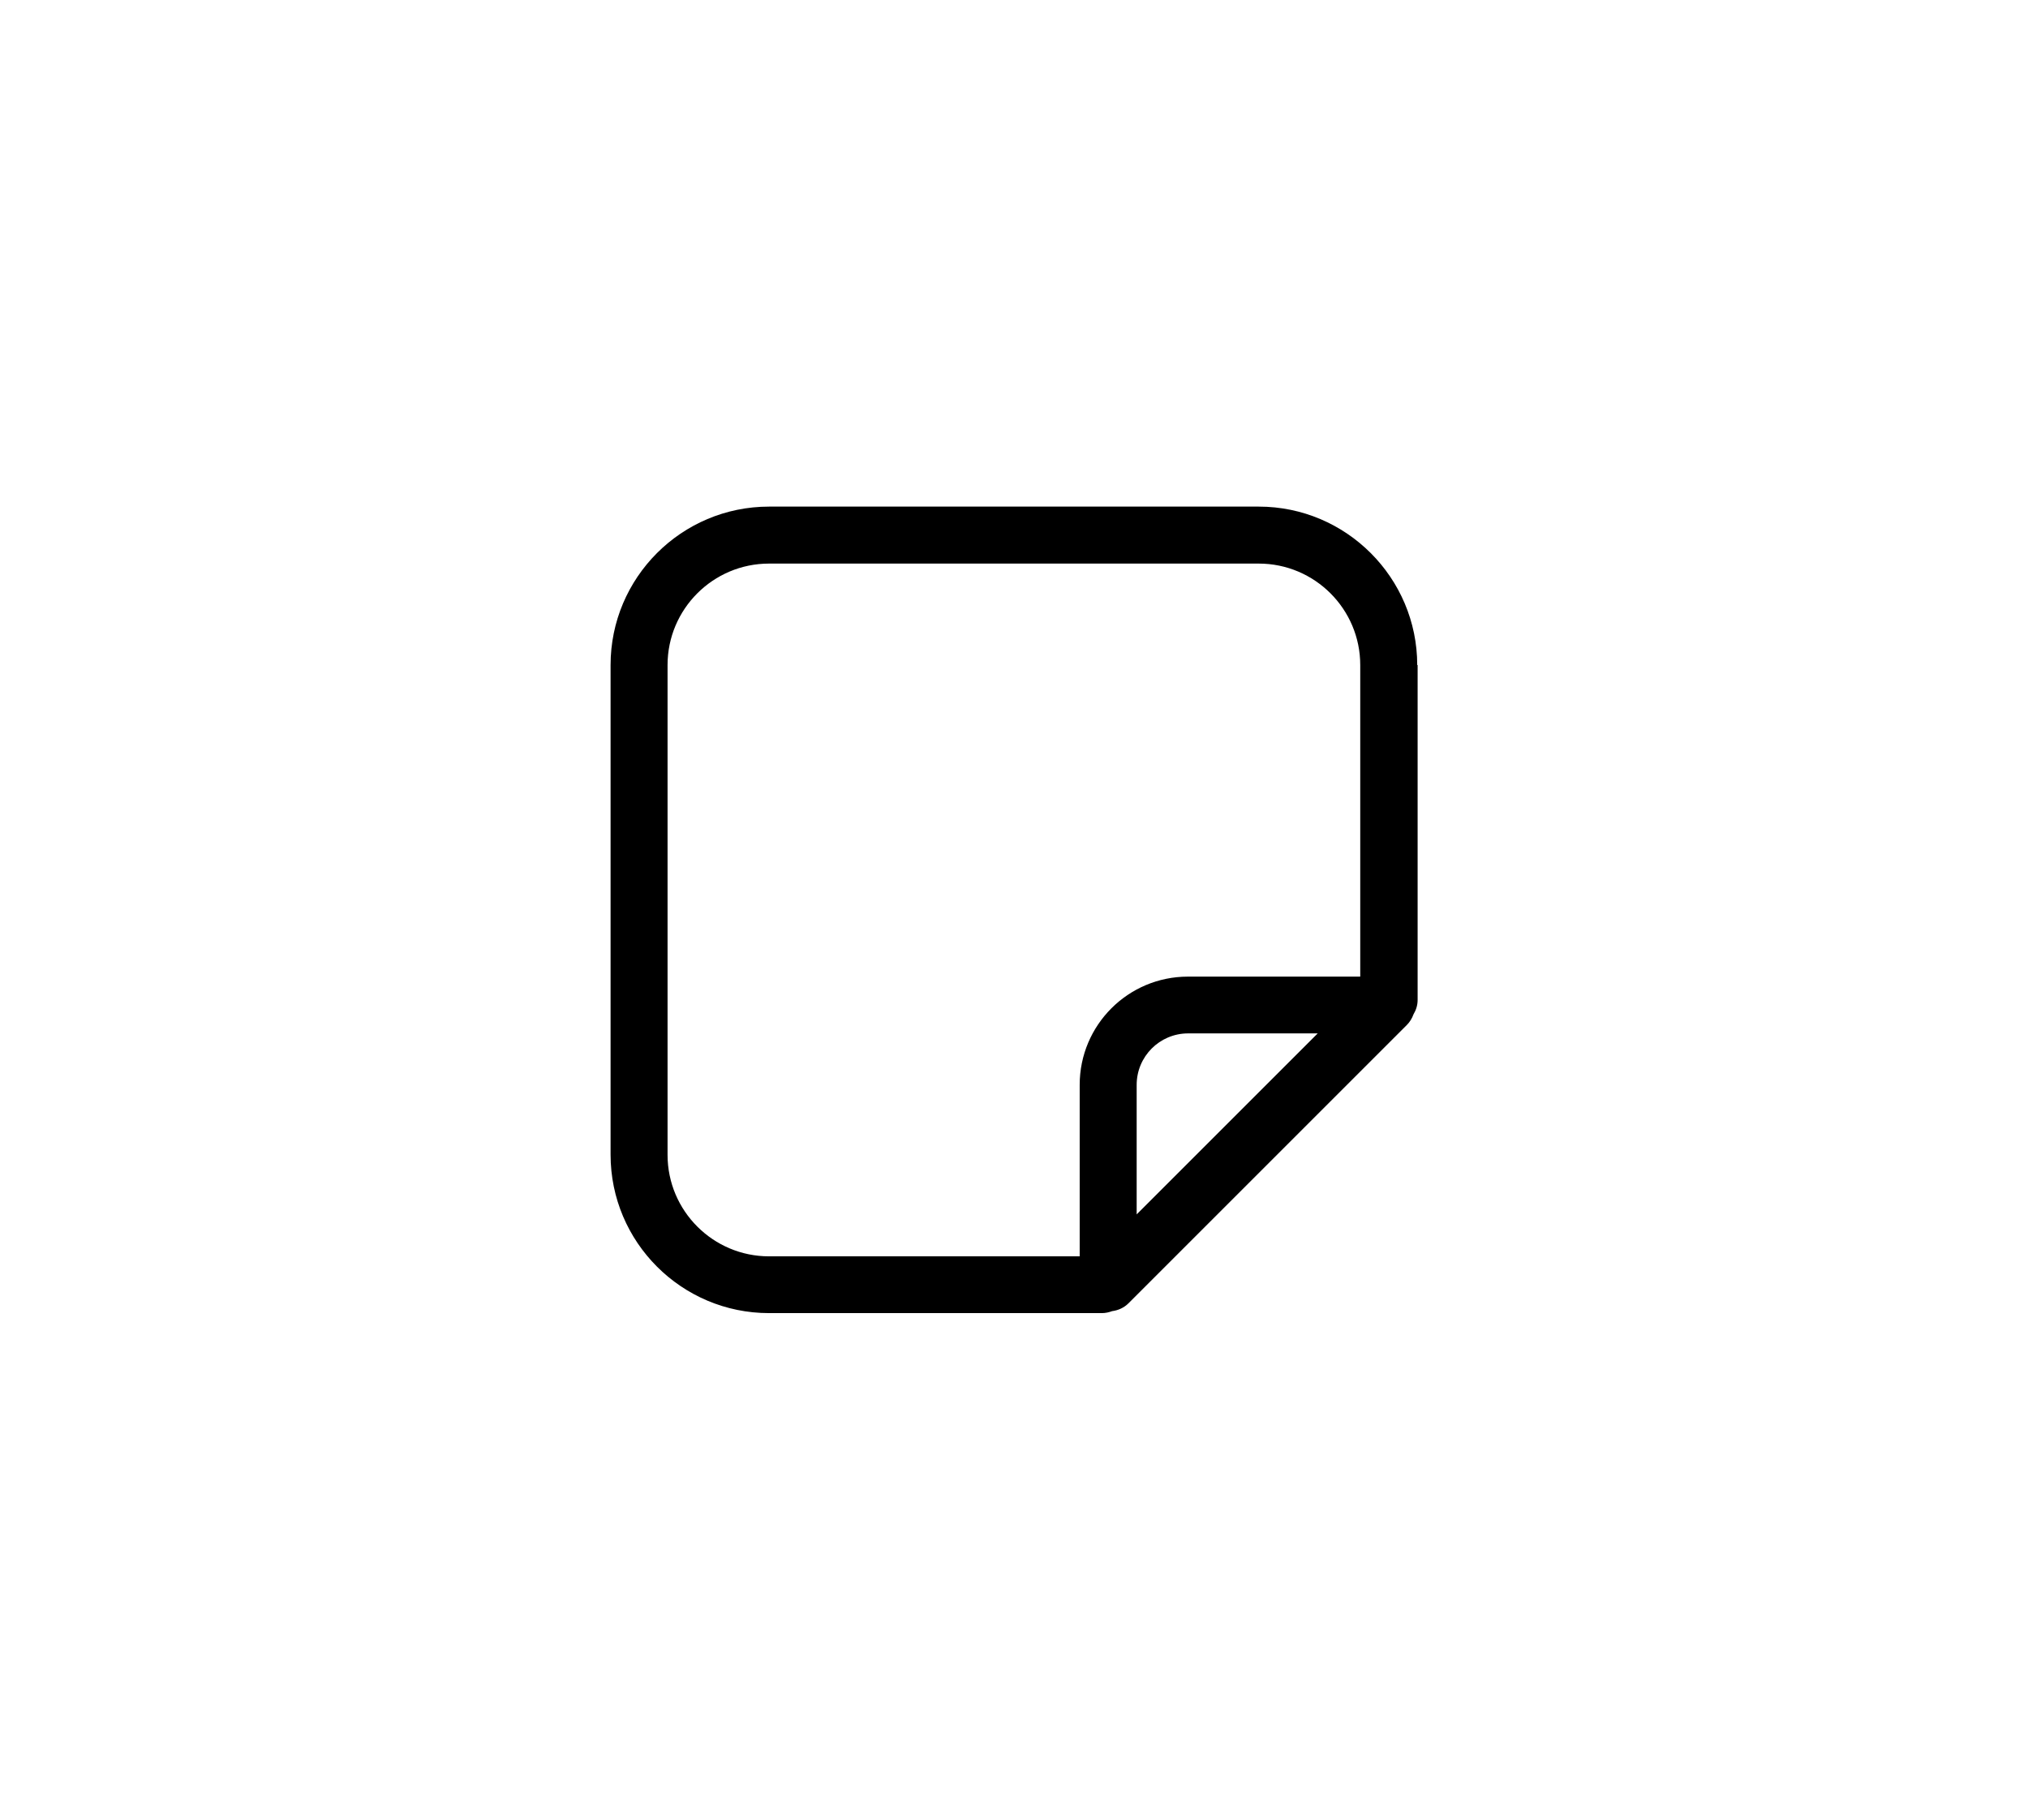
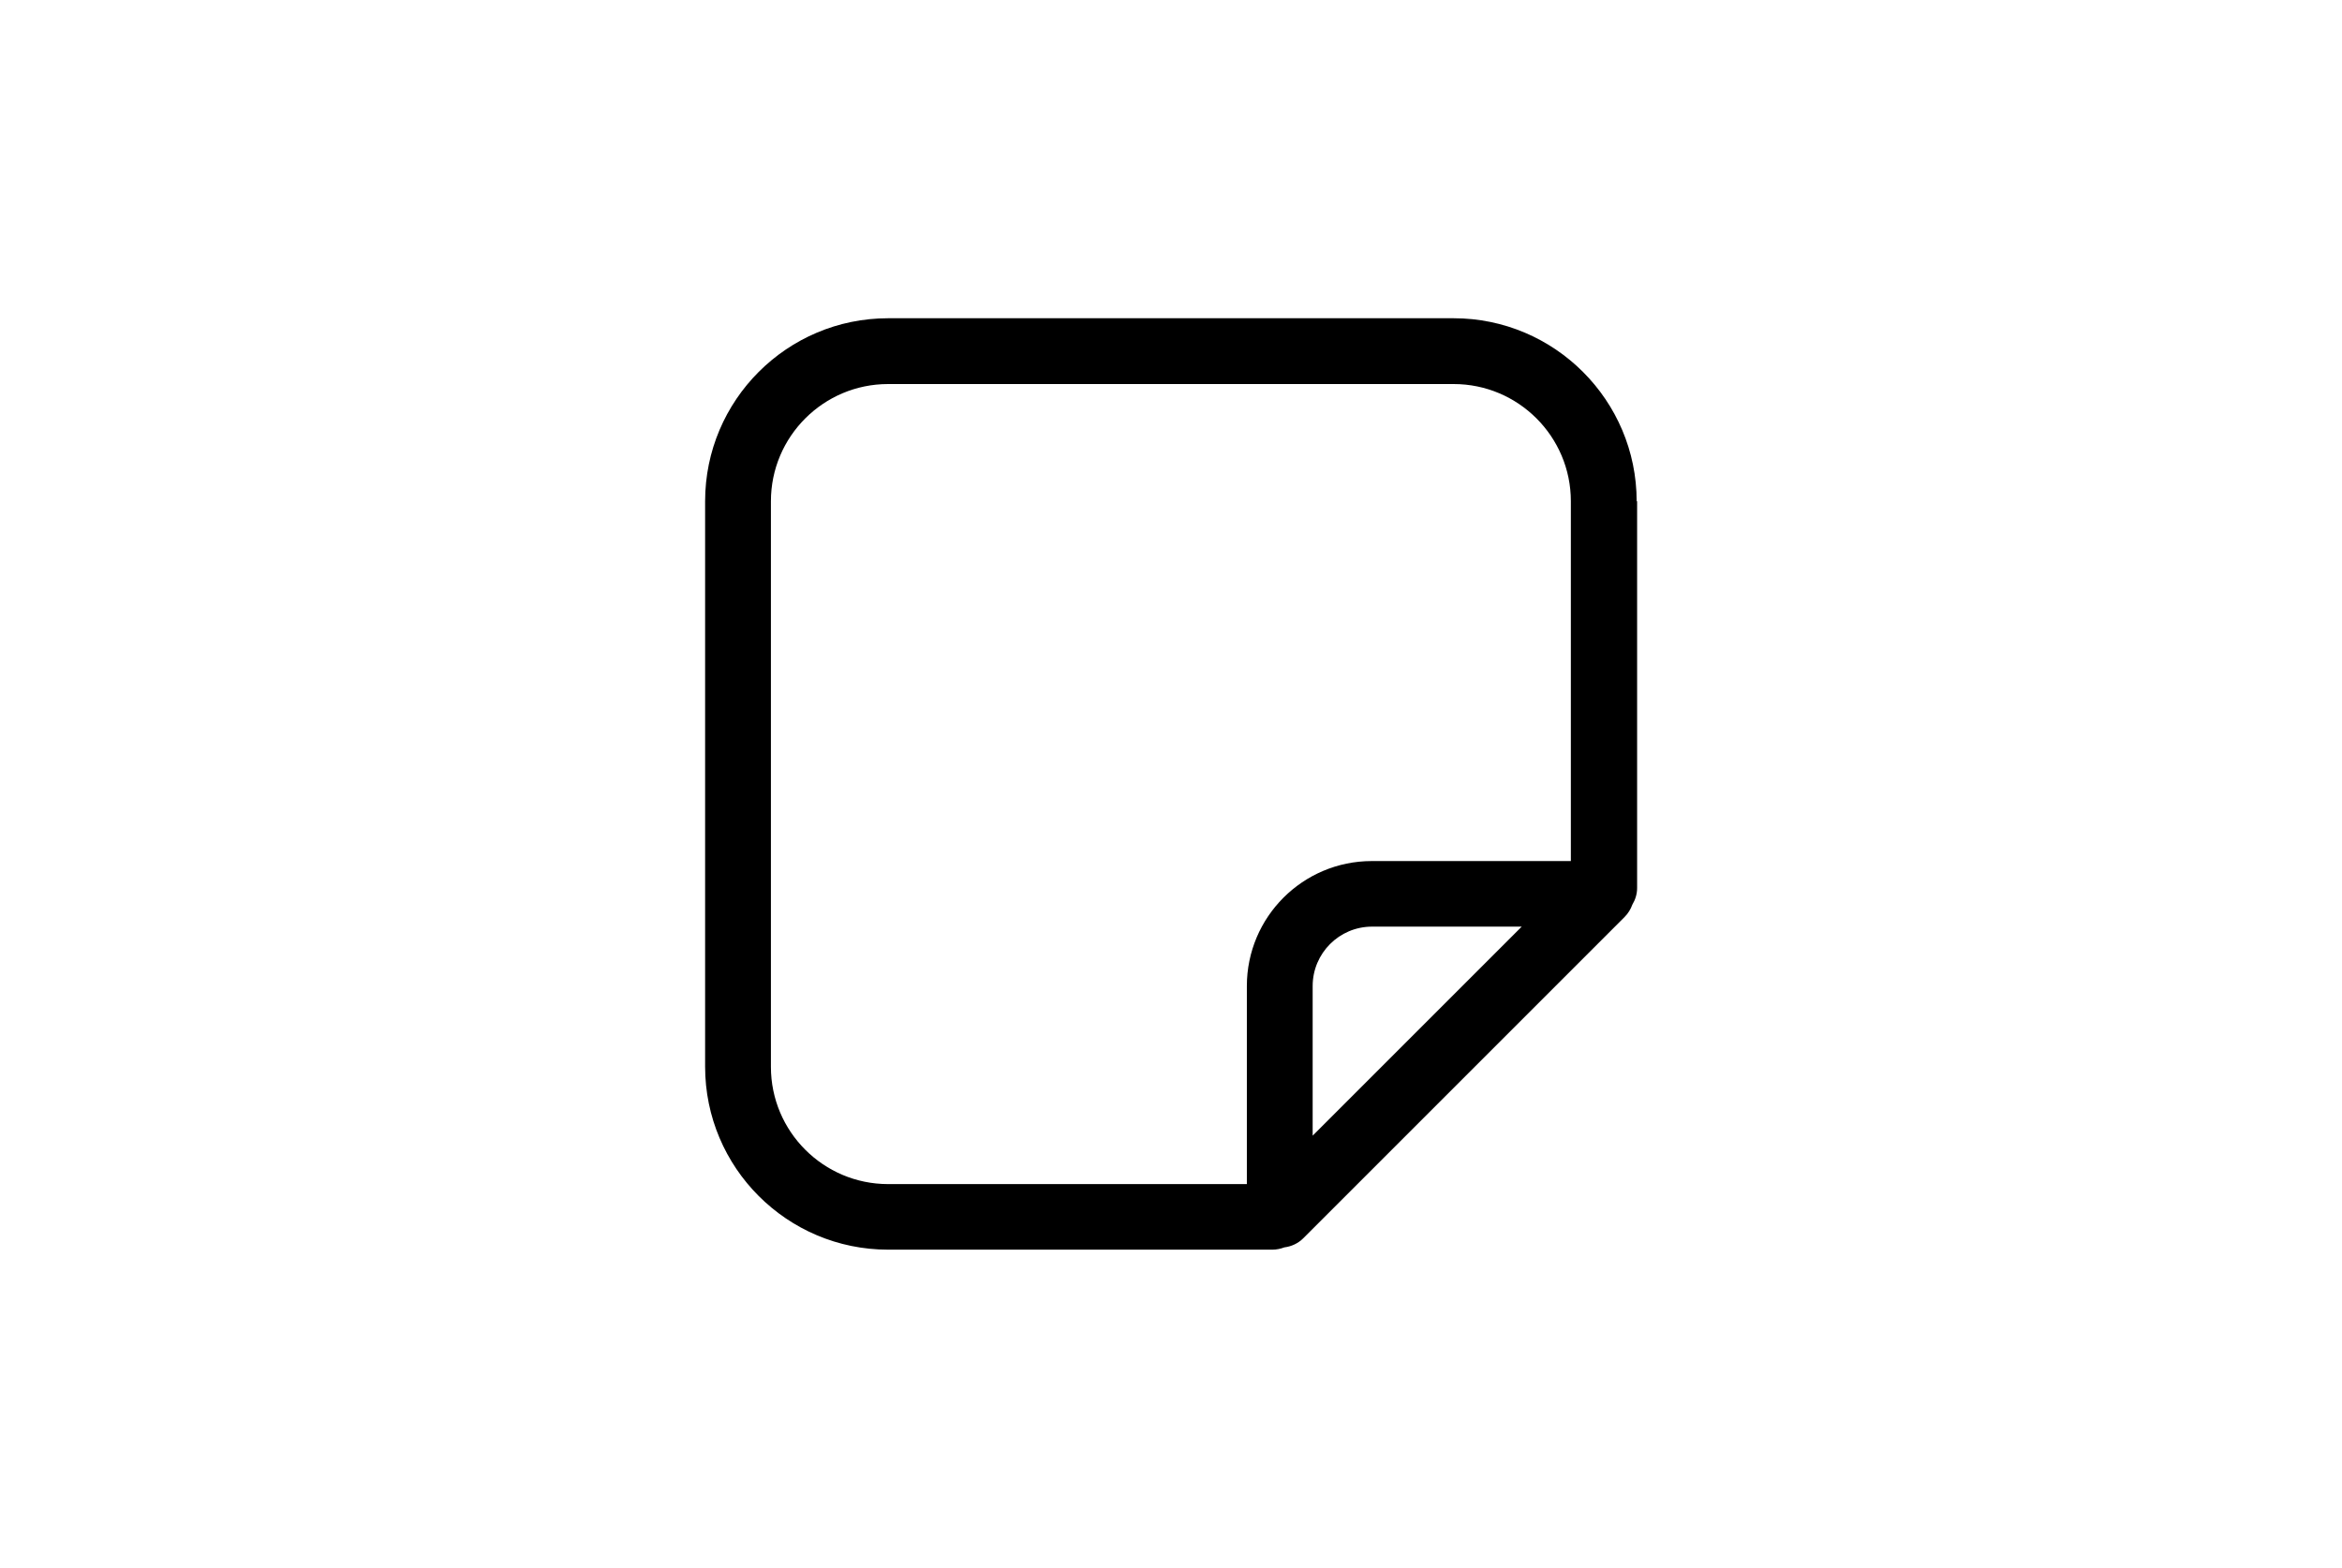
- <svg xmlns="http://www.w3.org/2000/svg" version="1.1" id="레이어_1" x="0px" y="0px" viewBox="0 0 1025 920" style="enable-background:new 0 0 1025 920;" xml:space="preserve">
-   <path d="M716.3,336.2c0-44.1-35.9-80.1-80.1-80.1H388.7c-44.2,0-80.1,35.9-80.1,80.1v247.5c0,44.2,35.9,80.1,80.1,80.1h168.2  c1.8,0,3.6-0.4,5.2-1c3.1-0.4,6-1.7,8.3-4l140.6-140.6c1.5-1.5,2.7-3.4,3.4-5.4c1.3-2.2,2.1-4.6,2.1-7.3V336.2z M337.4,583.8V336.2  c0-28.3,23-51.3,51.3-51.3h247.5c28.3,0,51.3,23,51.3,51.3v157.5h-87.1c-30.2,0-54.7,24.5-54.7,54.7v86.7h-157  C360.4,635.1,337.4,612.1,337.4,583.8z M574.5,613.9v-65.5c0-14.3,11.6-26,26-26H666L574.5,613.9z" />
+ <svg xmlns="http://www.w3.org/2000/svg" version="1.1" id="레이어_1" x="0px" y="0px" viewBox="0 0 1025 686.3" style="enable-background:new 0 0 1025 686.3;" xml:space="preserve">
+   <path d="M716.3,219.4c0-44.1-35.9-80.1-80.1-80.1H388.7c-44.2,0-80.1,35.9-80.1,80.1v247.5c0,44.2,35.9,80.1,80.1,80.1h168.2  c1.8,0,3.6-0.4,5.2-1c3.1-0.4,6-1.7,8.3-4L711,401.4c1.5-1.5,2.7-3.4,3.4-5.4c1.3-2.2,2.1-4.6,2.1-7.3V219.4H716.3z M337.4,467  V219.4c0-28.3,23-51.3,51.3-51.3h247.5c28.3,0,51.3,23,51.3,51.3v157.5h-87.1c-30.2,0-54.7,24.5-54.7,54.7v86.7h-157  C360.4,518.3,337.4,495.3,337.4,467z M574.5,497.1v-65.5c0-14.3,11.6-26,26-26H666L574.5,497.1z" />
</svg>
